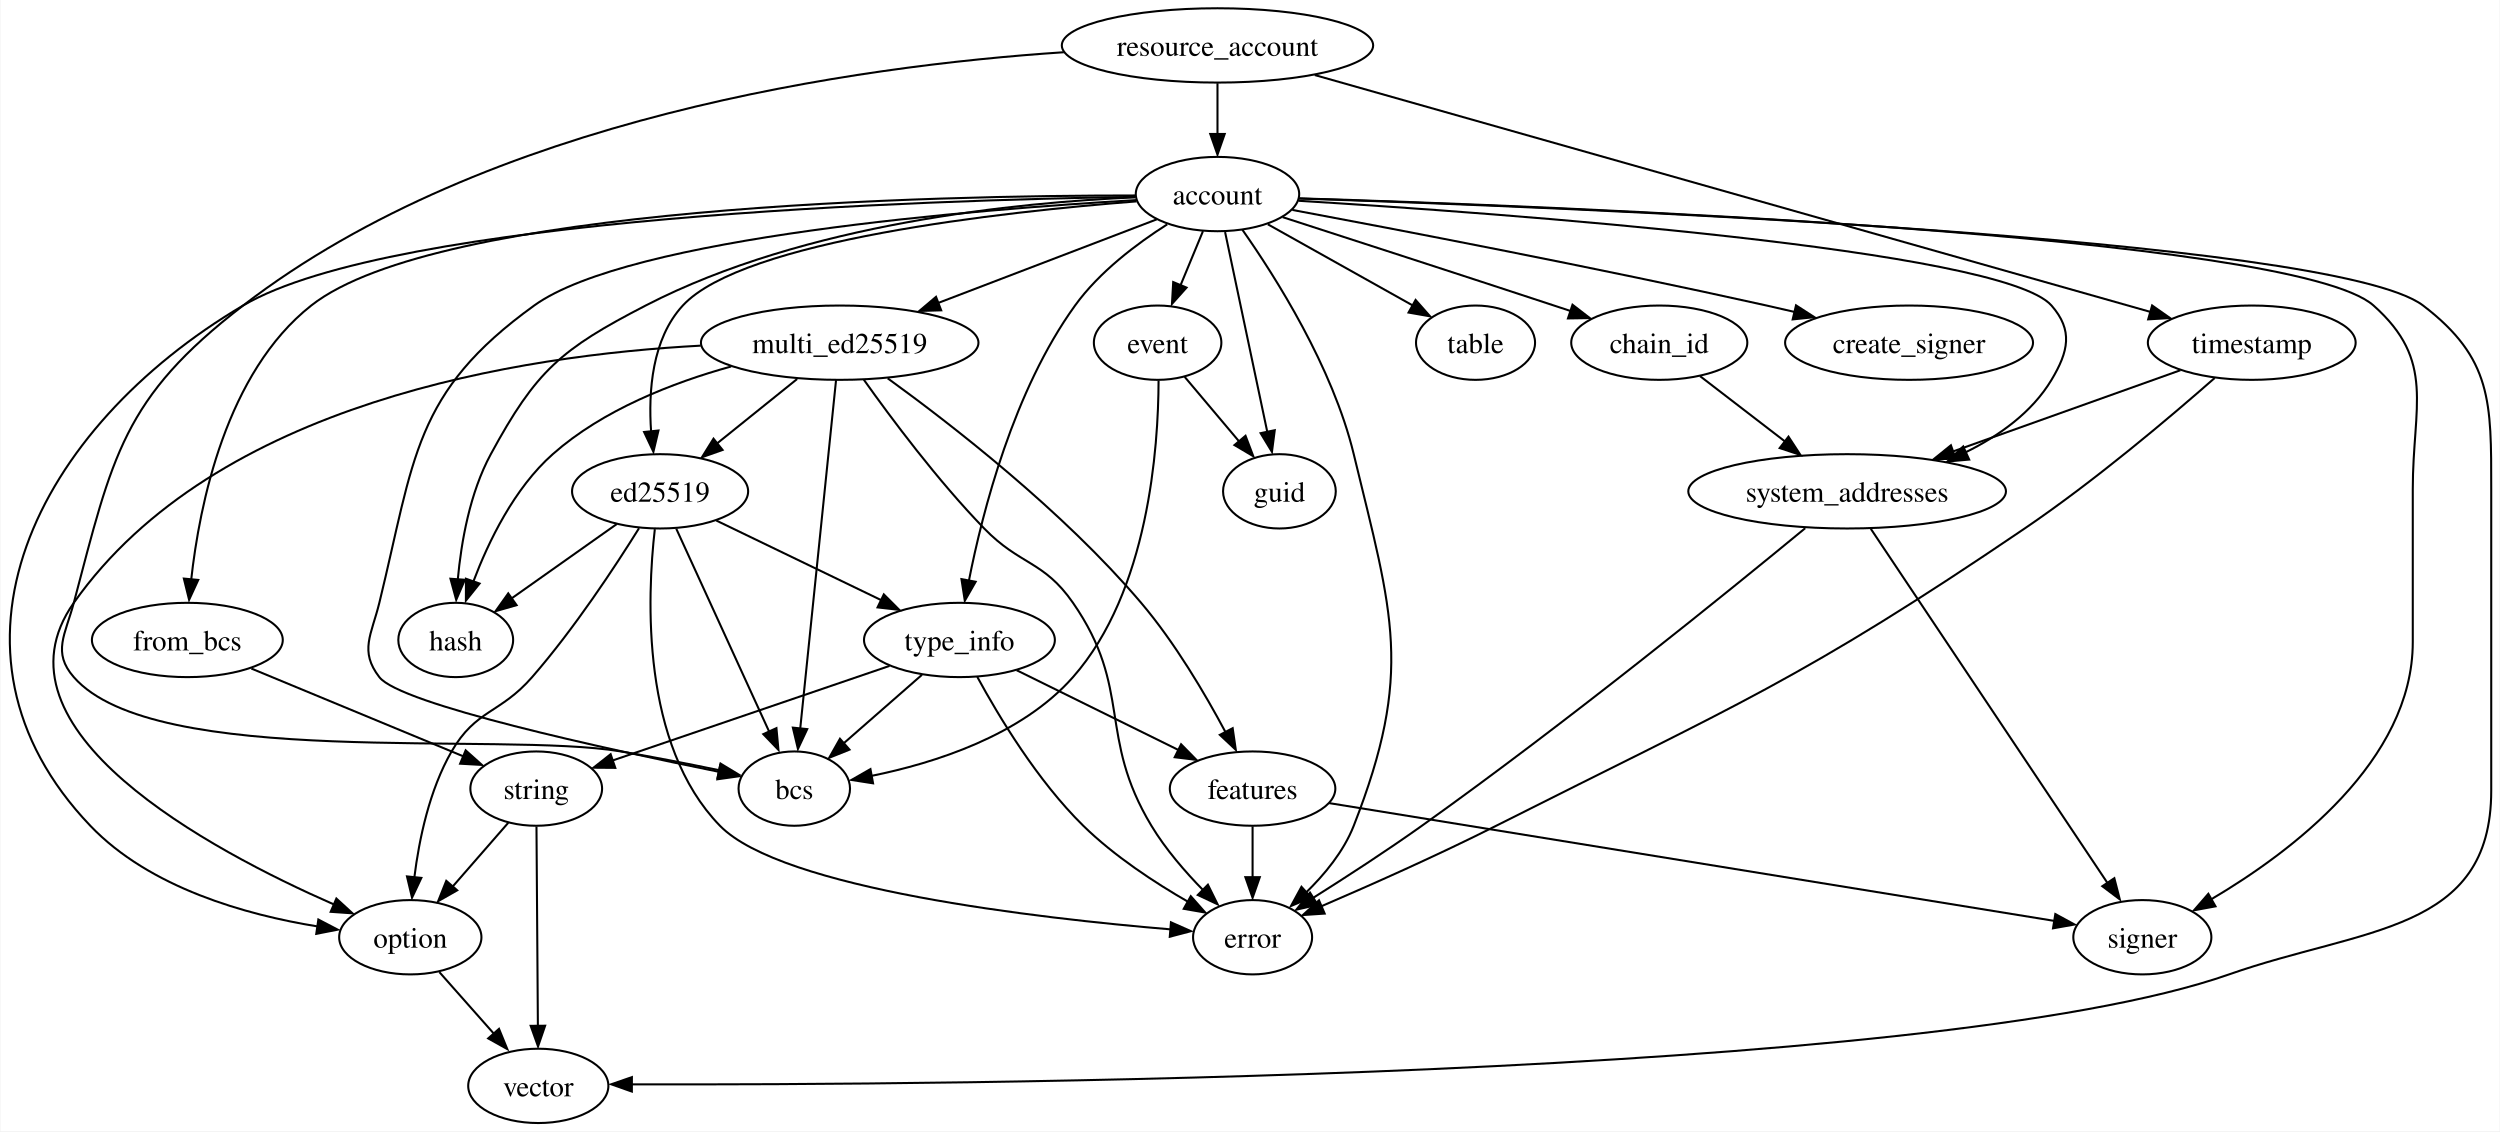
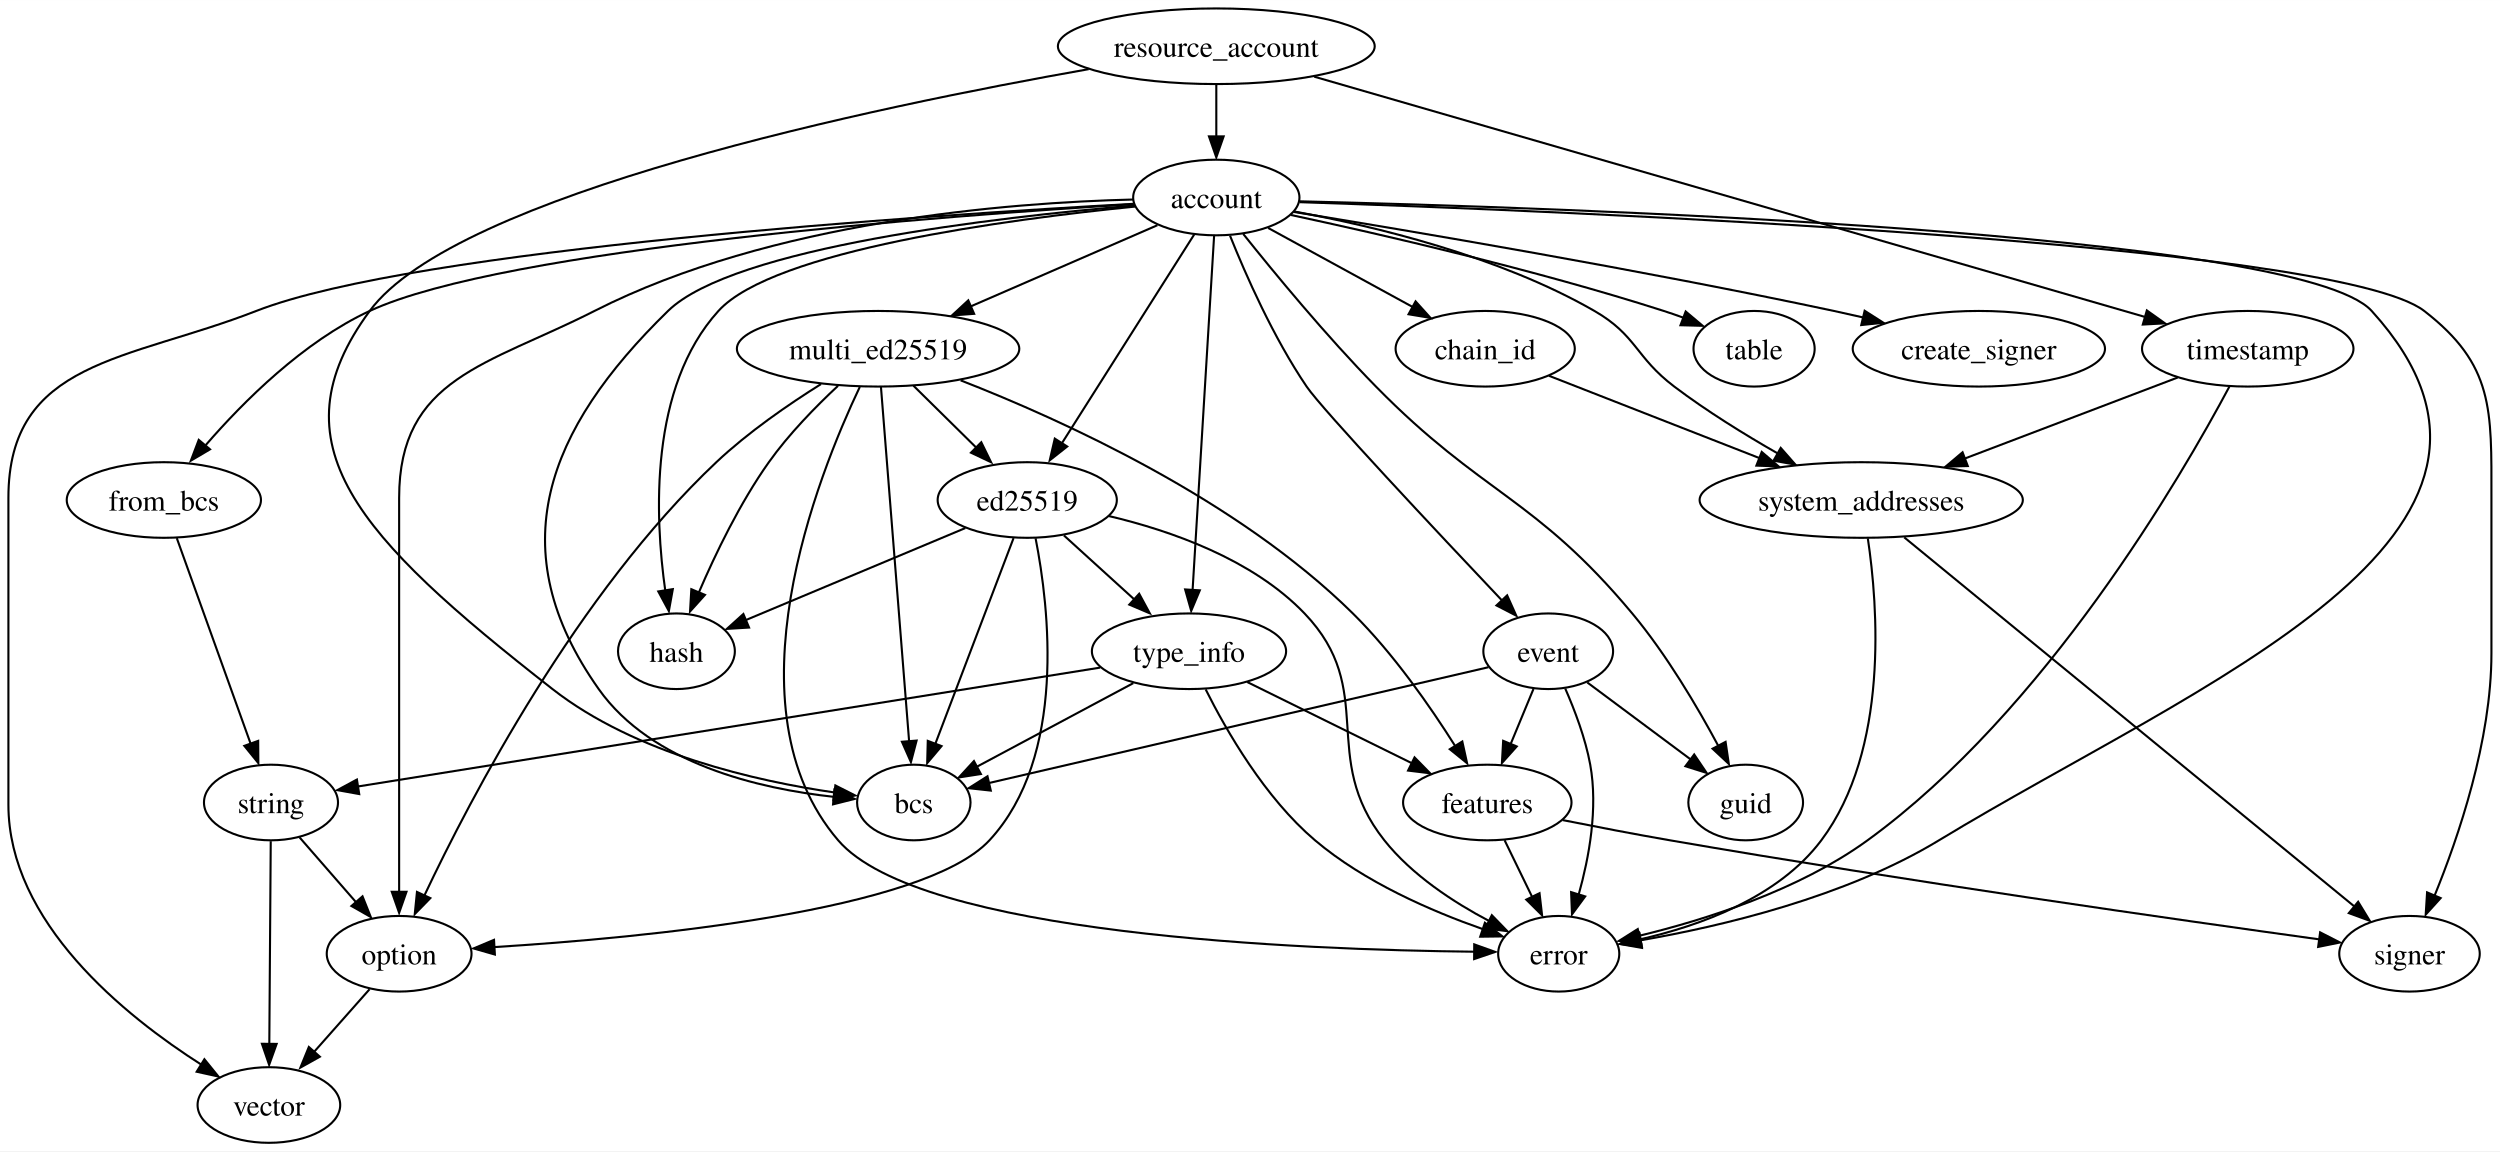
- <svg xmlns="http://www.w3.org/2000/svg" width="1211pt" height="548pt" viewBox="0.00 0.00 1210.56 548.00">
+ <svg xmlns="http://www.w3.org/2000/svg" width="1190pt" height="548pt" viewBox="0.00 0.00 1190.08 548.00">
  <g id="graph0" class="graph" transform="scale(1 1) rotate(0) translate(4 544)">
-     <polygon fill="white" stroke="none" points="-4,4 -4,-544 1206.56,-544 1206.56,4 -4,4" />
+     <polygon fill="white" stroke="none" points="-4,4 -4,-544 1186.08,-544 1186.08,4 -4,4" />
    <g id="node1" class="node">
-       <ellipse fill="none" stroke="black" cx="585.53" cy="-522" rx="75.41" ry="18" />
-       <text text-anchor="middle" x="585.53" y="-516.95" font-family="Times,serif" font-size="14.00">resource_account</text>
+       <ellipse fill="none" stroke="black" cx="575" cy="-522" rx="75.41" ry="18" />
+       <text text-anchor="middle" x="575" y="-516.95" font-family="Times,serif" font-size="14.00">resource_account</text>
    </g>
    <g id="node2" class="node">
-       <ellipse fill="none" stroke="black" cx="380.53" cy="-162" rx="27" ry="18" />
-       <text text-anchor="middle" x="380.53" y="-156.95" font-family="Times,serif" font-size="14.00">bcs</text>
+       <ellipse fill="none" stroke="black" cx="431" cy="-162" rx="27" ry="18" />
+       <text text-anchor="middle" x="431" y="-156.95" font-family="Times,serif" font-size="14.00">bcs</text>
    </g>
    <g id="edge1" class="edge">
-       <path fill="none" stroke="black" d="M511.12,-518.7C411.02,-512.03 231.92,-487.13 113.53,-396 55.17,-351.08 50.38,-323.2 31.53,-252 27.43,-236.53 21,-228.05 31.53,-216 70.62,-171.24 237.93,-189.9 296.53,-180 312.19,-177.35 329.4,-173.96 344.15,-170.9" />
-       <polygon fill="black" stroke="black" points="344.81,-174.12 353.87,-168.64 343.37,-167.27 344.81,-174.12" />
+       <path fill="none" stroke="black" d="M514.26,-511.1C412.1,-493.08 212.95,-451.58 172,-396 125.45,-332.83 165.74,-288.84 259,-216 298.56,-185.1 356.2,-172.11 393.65,-166.72" />
+       <polygon fill="black" stroke="black" points="393.66,-170.12 403.11,-165.34 392.74,-163.18 393.66,-170.12" />
    </g>
    <g id="node3" class="node">
-       <ellipse fill="none" stroke="black" cx="585.53" cy="-450" rx="39.58" ry="18" />
-       <text text-anchor="middle" x="585.53" y="-444.95" font-family="Times,serif" font-size="14.00">account</text>
+       <ellipse fill="none" stroke="black" cx="575" cy="-450" rx="39.58" ry="18" />
+       <text text-anchor="middle" x="575" y="-444.95" font-family="Times,serif" font-size="14.00">account</text>
    </g>
    <g id="edge2" class="edge">
-       <path fill="none" stroke="black" d="M585.53,-503.7C585.53,-496.24 585.53,-487.32 585.53,-478.97" />
-       <polygon fill="black" stroke="black" points="589.03,-479.1 585.53,-469.1 582.03,-479.1 589.03,-479.1" />
+       <path fill="none" stroke="black" d="M575,-503.7C575,-496.24 575,-487.32 575,-478.97" />
+       <polygon fill="black" stroke="black" points="578.5,-479.1 575,-469.1 571.5,-479.1 578.5,-479.1" />
    </g>
    <g id="node4" class="node">
-       <ellipse fill="none" stroke="black" cx="1086.53" cy="-378" rx="50.33" ry="18" />
-       <text text-anchor="middle" x="1086.53" y="-372.95" font-family="Times,serif" font-size="14.00">timestamp</text>
+       <ellipse fill="none" stroke="black" cx="1066" cy="-378" rx="50.33" ry="18" />
+       <text text-anchor="middle" x="1066" y="-372.95" font-family="Times,serif" font-size="14.00">timestamp</text>
    </g>
    <g id="edge3" class="edge">
-       <path fill="none" stroke="black" d="M632.66,-507.64C727.63,-480.72 941.15,-420.21 1037.59,-392.87" />
-       <polygon fill="black" stroke="black" points="1038.27,-396.03 1046.94,-389.94 1036.36,-389.3 1038.27,-396.03" />
+       <path fill="none" stroke="black" d="M621.63,-507.51C714.64,-480.62 922.38,-420.54 1017.16,-393.12" />
+       <polygon fill="black" stroke="black" points="1017.97,-396.24 1026.6,-390.1 1016.03,-389.52 1017.97,-396.24" />
    </g>
    <g id="edge8" class="edge">
-       <path fill="none" stroke="black" d="M546.24,-447.08C468.94,-442.6 300.61,-429.23 254.53,-396 195.99,-353.8 196.69,-322.09 179.53,-252 175.72,-236.46 169.76,-228.67 179.53,-216 189.65,-202.86 288.89,-181.26 344.03,-170.13" />
-       <polygon fill="black" stroke="black" points="344.63,-173.38 353.75,-167.98 343.26,-166.51 344.63,-173.38" />
+       <path fill="none" stroke="black" d="M535.86,-446.17C470.95,-440.67 345.07,-426.31 314,-396 255.78,-339.21 234.04,-282.4 281,-216 306.18,-180.39 357.37,-168.55 392.9,-164.7" />
+       <polygon fill="black" stroke="black" points="393.19,-168.1 402.83,-163.71 392.56,-161.12 393.19,-168.1" />
    </g>
    <g id="node5" class="node">
-       <ellipse fill="none" stroke="black" cx="256.53" cy="-18" rx="33.95" ry="18" />
-       <text text-anchor="middle" x="256.53" y="-12.95" font-family="Times,serif" font-size="14.00">vector</text>
+       <ellipse fill="none" stroke="black" cx="124" cy="-18" rx="33.95" ry="18" />
+       <text text-anchor="middle" x="124" y="-12.95" font-family="Times,serif" font-size="14.00">vector</text>
    </g>
    <g id="edge4" class="edge">
-       <path fill="none" stroke="black" d="M624.9,-447.83C749.01,-443.83 1126.37,-429.02 1169.53,-396 1203.03,-370.36 1202.53,-349.19 1202.53,-307 1202.53,-307 1202.53,-307 1202.53,-161 1202.53,-92.08 1140.55,-94.85 1075.53,-72 930.94,-21.19 451.05,-18.35 301.46,-18.74" />
-       <polygon fill="black" stroke="black" points="301.85,-15.24 291.86,-18.77 301.87,-22.24 301.85,-15.24" />
+       <path fill="none" stroke="black" d="M535.49,-446.99C439.03,-441.69 193.89,-425.62 118,-396 56.81,-372.12 0,-372.69 0,-307 0,-307 0,-307 0,-161 0,-105.03 55.33,-60.47 92.07,-37.06" />
+       <polygon fill="black" stroke="black" points="93.3,-39.79 99.97,-31.56 89.62,-33.84 93.3,-39.79" />
    </g>
    <g id="node6" class="node">
-       <ellipse fill="none" stroke="black" cx="194.53" cy="-90" rx="34.46" ry="18" />
-       <text text-anchor="middle" x="194.53" y="-84.95" font-family="Times,serif" font-size="14.00">option</text>
+       <ellipse fill="none" stroke="black" cx="186" cy="-90" rx="34.46" ry="18" />
+       <text text-anchor="middle" x="186" y="-84.95" font-family="Times,serif" font-size="14.00">option</text>
    </g>
    <g id="edge5" class="edge">
-       <path fill="none" stroke="black" d="M545.83,-448.65C445.83,-447.12 186.41,-439.01 113.53,-396 13,-336.67 -41.11,-228.4 39.53,-144 68.33,-113.85 114.99,-100.85 149.6,-95.24" />
-       <polygon fill="black" stroke="black" points="149.99,-98.58 159.38,-93.67 148.98,-91.65 149.99,-98.58" />
+       <path fill="none" stroke="black" d="M535.36,-449.04C476.32,-447.58 363.23,-438.82 279,-396 228,-370.07 186,-364.21 186,-307 186,-307 186,-307 186,-233 186,-193.57 186,-147.97 186,-119.31" />
+       <polygon fill="black" stroke="black" points="189.5,-119.49 186,-109.49 182.5,-119.49 189.5,-119.49" />
    </g>
    <g id="node7" class="node">
-       <ellipse fill="none" stroke="black" cx="1033.53" cy="-90" rx="33.44" ry="18" />
-       <text text-anchor="middle" x="1033.53" y="-84.95" font-family="Times,serif" font-size="14.00">signer</text>
+       <ellipse fill="none" stroke="black" cx="1143" cy="-90" rx="33.44" ry="18" />
+       <text text-anchor="middle" x="1143" y="-84.95" font-family="Times,serif" font-size="14.00">signer</text>
    </g>
    <g id="edge6" class="edge">
-       <path fill="none" stroke="black" d="M625.18,-447.92C746.5,-444.24 1106.78,-430.5 1145.53,-396 1175.74,-369.11 1164.53,-347.45 1164.53,-307 1164.53,-307 1164.53,-307 1164.53,-233 1164.53,-175.49 1105.76,-131.31 1066.94,-108.41" />
-       <polygon fill="black" stroke="black" points="1068.97,-104.97 1058.55,-103.05 1065.5,-111.05 1068.97,-104.97" />
+       <path fill="none" stroke="black" d="M614.65,-447.78C737.76,-443.67 1107.79,-428.68 1150,-396 1183.24,-370.27 1182,-349.03 1182,-307 1182,-307 1182,-307 1182,-233 1182,-191.51 1166.33,-145.57 1154.86,-117.48" />
+       <polygon fill="black" stroke="black" points="1157.82,-116.5 1150.71,-108.64 1151.37,-119.22 1157.82,-116.5" />
    </g>
    <g id="node8" class="node">
-       <ellipse fill="none" stroke="black" cx="602.53" cy="-90" rx="28.83" ry="18" />
-       <text text-anchor="middle" x="602.53" y="-84.95" font-family="Times,serif" font-size="14.00">error</text>
+       <ellipse fill="none" stroke="black" cx="738" cy="-90" rx="28.83" ry="18" />
+       <text text-anchor="middle" x="738" y="-84.95" font-family="Times,serif" font-size="14.00">error</text>
    </g>
    <g id="edge7" class="edge">
-       <path fill="none" stroke="black" d="M597.59,-432.7C613.67,-409.81 641.31,-366.22 651.53,-324 670.34,-246.24 680.69,-218.5 651.53,-144 646.65,-131.54 637.32,-120.26 628.1,-111.34" />
-       <polygon fill="black" stroke="black" points="630.91,-109.25 621.14,-105.14 626.21,-114.44 630.91,-109.25" />
+       <path fill="none" stroke="black" d="M614.7,-448.19C735.23,-445.31 1090.78,-433.68 1125,-396 1222.26,-288.92 1042.65,-219.09 919,-144 874.42,-116.93 815.25,-103.03 776.9,-96.39" />
+       <polygon fill="black" stroke="black" points="777.62,-92.79 767.18,-94.63 776.49,-99.7 777.62,-92.79" />
    </g>
    <g id="node9" class="node">
-       <ellipse fill="none" stroke="black" cx="460.53" cy="-234" rx="46.23" ry="18" />
-       <text text-anchor="middle" x="460.53" y="-228.95" font-family="Times,serif" font-size="14.00">type_info</text>
+       <ellipse fill="none" stroke="black" cx="562" cy="-234" rx="46.23" ry="18" />
+       <text text-anchor="middle" x="562" y="-228.95" font-family="Times,serif" font-size="14.00">type_info</text>
    </g>
    <g id="edge9" class="edge">
-       <path fill="none" stroke="black" d="M561.19,-435.33C546.45,-425.96 528.29,-412.29 516.53,-396 486.8,-354.82 471.77,-296.51 465.08,-262.53" />
-       <polygon fill="black" stroke="black" points="468.39,-262.2 463.13,-253 461.51,-263.47 468.39,-262.2" />
+       <path fill="none" stroke="black" d="M573.96,-431.85C571.72,-394.99 566.43,-307.92 563.7,-262.96" />
+       <polygon fill="black" stroke="black" points="567.15,-263 563.05,-253.23 560.16,-263.43 567.15,-263" />
    </g>
    <g id="node10" class="node">
-       <ellipse fill="none" stroke="black" cx="710.53" cy="-378" rx="28.83" ry="18" />
-       <text text-anchor="middle" x="710.53" y="-372.95" font-family="Times,serif" font-size="14.00">table</text>
+       <ellipse fill="none" stroke="black" cx="831" cy="-378" rx="28.83" ry="18" />
+       <text text-anchor="middle" x="831" y="-372.95" font-family="Times,serif" font-size="14.00">table</text>
    </g>
    <g id="edge10" class="edge">
-       <path fill="none" stroke="black" d="M609.93,-435.34C630.01,-424.09 658.59,-408.09 680.15,-396.01" />
-       <polygon fill="black" stroke="black" points="681.5,-398.71 688.51,-390.77 678.08,-392.6 681.5,-398.71" />
+       <path fill="none" stroke="black" d="M610.45,-441.69C653.06,-432.56 726.49,-415.72 788,-396 791.11,-395 794.32,-393.89 797.51,-392.73" />
+       <polygon fill="black" stroke="black" points="798.44,-395.74 806.55,-388.92 795.96,-389.2 798.44,-395.74" />
    </g>
    <g id="node11" class="node">
-       <ellipse fill="none" stroke="black" cx="890.53" cy="-306" rx="76.94" ry="18" />
-       <text text-anchor="middle" x="890.53" y="-300.95" font-family="Times,serif" font-size="14.00">system_addresses</text>
+       <ellipse fill="none" stroke="black" cx="882" cy="-306" rx="76.94" ry="18" />
+       <text text-anchor="middle" x="882" y="-300.95" font-family="Times,serif" font-size="14.00">system_addresses</text>
    </g>
    <g id="edge11" class="edge">
-       <path fill="none" stroke="black" d="M624.75,-446.75C721.53,-440.8 965.65,-423.22 989.53,-396 1000.08,-383.97 997.75,-373.73 989.53,-360 980.06,-344.2 964.11,-332.85 947.73,-324.81" />
-       <polygon fill="black" stroke="black" points="949.65,-321.38 939.09,-320.45 946.76,-327.75 949.65,-321.38" />
+       <path fill="none" stroke="black" d="M612.19,-443.33C650.07,-436.38 709.55,-422.17 755,-396 775.16,-384.39 774.45,-374.04 793,-360 808.32,-348.41 826.35,-337.26 842.17,-328.21" />
+       <polygon fill="black" stroke="black" points="843.68,-330.81 850.68,-322.85 840.25,-324.71 843.68,-330.81" />
    </g>
    <g id="node12" class="node">
-       <ellipse fill="none" stroke="black" cx="216.53" cy="-234" rx="27.81" ry="18" />
-       <text text-anchor="middle" x="216.53" y="-228.95" font-family="Times,serif" font-size="14.00">hash</text>
+       <ellipse fill="none" stroke="black" cx="318" cy="-234" rx="27.81" ry="18" />
+       <text text-anchor="middle" x="318" y="-228.95" font-family="Times,serif" font-size="14.00">hash</text>
    </g>
    <g id="edge12" class="edge">
-       <path fill="none" stroke="black" d="M545.61,-448.38C489.63,-446.01 385.95,-436.02 308.53,-396 267.48,-374.78 255.57,-364.61 233.53,-324 223.38,-305.31 219.21,-281.55 217.53,-263.27" />
-       <polygon fill="black" stroke="black" points="220.96,-263.16 216.77,-253.44 213.98,-263.66 220.96,-263.16" />
+       <path fill="none" stroke="black" d="M536.47,-445.69C476.31,-439.69 364.22,-424.87 338,-396 305.03,-359.68 307.66,-298.27 312.71,-262.71" />
+       <polygon fill="black" stroke="black" points="316.28,-263.57 314.4,-253.14 309.37,-262.47 316.28,-263.57" />
    </g>
    <g id="node13" class="node">
-       <ellipse fill="none" stroke="black" cx="315.53" cy="-306" rx="42.65" ry="18" />
-       <text text-anchor="middle" x="315.53" y="-300.95" font-family="Times,serif" font-size="14.00">ed25519</text>
+       <ellipse fill="none" stroke="black" cx="485" cy="-306" rx="42.65" ry="18" />
+       <text text-anchor="middle" x="485" y="-300.95" font-family="Times,serif" font-size="14.00">ed25519</text>
    </g>
    <g id="edge13" class="edge">
-       <path fill="none" stroke="black" d="M546.35,-446.45C481.43,-441.38 355.77,-427.64 326.53,-396 311.6,-379.85 309.8,-354.42 311.18,-334.87" />
-       <polygon fill="black" stroke="black" points="314.74,-335.46 312.29,-325.15 307.78,-334.74 314.74,-335.46" />
+       <path fill="none" stroke="black" d="M564.5,-432.43C549,-407.98 519.86,-362 501.49,-333.02" />
+       <polygon fill="black" stroke="black" points="504.02,-331.47 495.71,-324.9 498.11,-335.22 504.02,-331.47" />
    </g>
    <g id="node14" class="node">
-       <ellipse fill="none" stroke="black" cx="402.53" cy="-378" rx="67.22" ry="18" />
-       <text text-anchor="middle" x="402.53" y="-372.95" font-family="Times,serif" font-size="14.00">multi_ed25519</text>
+       <ellipse fill="none" stroke="black" cx="414" cy="-378" rx="67.22" ry="18" />
+       <text text-anchor="middle" x="414" y="-372.95" font-family="Times,serif" font-size="14.00">multi_ed25519</text>
    </g>
    <g id="edge14" class="edge">
-       <path fill="none" stroke="black" d="M556.12,-437.75C527.56,-426.83 483.7,-410.05 450.15,-397.22" />
-       <polygon fill="black" stroke="black" points="451.69,-393.68 441.1,-393.37 449.19,-400.21 451.69,-393.68" />
+       <path fill="none" stroke="black" d="M546.96,-436.81C522.48,-426.17 486.55,-410.55 458.21,-398.22" />
+       <polygon fill="black" stroke="black" points="459.72,-394.63 449.15,-393.85 456.93,-401.04 459.72,-394.63" />
    </g>
    <g id="node15" class="node">
-       <ellipse fill="none" stroke="black" cx="615.53" cy="-306" rx="27.3" ry="18" />
-       <text text-anchor="middle" x="615.53" y="-300.95" font-family="Times,serif" font-size="14.00">guid</text>
+       <ellipse fill="none" stroke="black" cx="827" cy="-162" rx="27.3" ry="18" />
+       <text text-anchor="middle" x="827" y="-156.95" font-family="Times,serif" font-size="14.00">guid</text>
    </g>
    <g id="edge15" class="edge">
-       <path fill="none" stroke="black" d="M589.21,-431.59C594.32,-407.4 603.62,-363.36 609.68,-334.65" />
-       <polygon fill="black" stroke="black" points="613.27,-335.62 611.91,-325.11 606.42,-334.17 613.27,-335.62" />
+       <path fill="none" stroke="black" d="M587.81,-432.66C602.43,-414.34 627.36,-384.06 651,-360 701.75,-308.34 726.58,-307.58 773,-252 789.32,-232.45 804.04,-207.46 813.97,-188.94" />
+       <polygon fill="black" stroke="black" points="817.43,-190.87 818.97,-180.39 811.23,-187.62 817.43,-190.87" />
    </g>
    <g id="node16" class="node">
-       <ellipse fill="none" stroke="black" cx="86.53" cy="-234" rx="46.23" ry="18" />
-       <text text-anchor="middle" x="86.53" y="-228.95" font-family="Times,serif" font-size="14.00">from_bcs</text>
+       <ellipse fill="none" stroke="black" cx="74" cy="-306" rx="46.23" ry="18" />
+       <text text-anchor="middle" x="74" y="-300.95" font-family="Times,serif" font-size="14.00">from_bcs</text>
    </g>
    <g id="edge16" class="edge">
-       <path fill="none" stroke="black" d="M545.81,-449.32C449.69,-449.33 207.97,-444.39 146.53,-396 105.33,-363.55 92.42,-299.74 88.37,-262.94" />
-       <polygon fill="black" stroke="black" points="91.81,-263.08 87.38,-253.46 84.84,-263.74 91.81,-263.08" />
+       <path fill="none" stroke="black" d="M535.77,-446.82C447.56,-441.45 236.26,-425.79 172,-396 140.44,-381.37 111.93,-352.92 93.91,-332.11" />
+       <polygon fill="black" stroke="black" points="95.97,-330.12 86.85,-324.73 90.61,-334.63 95.97,-330.12" />
    </g>
    <g id="node17" class="node">
-       <ellipse fill="none" stroke="black" cx="556.53" cy="-378" rx="30.88" ry="18" />
-       <text text-anchor="middle" x="556.53" y="-372.95" font-family="Times,serif" font-size="14.00">event</text>
+       <ellipse fill="none" stroke="black" cx="733" cy="-234" rx="30.88" ry="18" />
+       <text text-anchor="middle" x="733" y="-228.95" font-family="Times,serif" font-size="14.00">event</text>
    </g>
    <g id="edge17" class="edge">
-       <path fill="none" stroke="black" d="M578.51,-432.05C575.23,-424.14 571.25,-414.54 567.58,-405.69" />
-       <polygon fill="black" stroke="black" points="570.54,-404.69 563.48,-396.79 564.08,-407.37 570.54,-404.69" />
+       <path fill="none" stroke="black" d="M581.54,-431.8C588.98,-413.26 602.18,-383.28 618,-360 625.53,-348.93 680.25,-290.66 711.42,-257.73" />
+       <polygon fill="black" stroke="black" points="713.45,-260.61 717.79,-250.94 708.37,-255.8 713.45,-260.61" />
    </g>
    <g id="node18" class="node">
-       <ellipse fill="none" stroke="black" cx="920.53" cy="-378" rx="60.05" ry="18" />
-       <text text-anchor="middle" x="920.53" y="-372.95" font-family="Times,serif" font-size="14.00">create_signer</text>
+       <ellipse fill="none" stroke="black" cx="938" cy="-378" rx="60.05" ry="18" />
+       <text text-anchor="middle" x="938" y="-372.95" font-family="Times,serif" font-size="14.00">create_signer</text>
    </g>
    <g id="edge18" class="edge">
-       <path fill="none" stroke="black" d="M621.78,-442.31C673.07,-432.73 769.71,-414.22 851.53,-396 855.93,-395.02 860.48,-393.97 865.05,-392.9" />
-       <polygon fill="black" stroke="black" points="865.77,-396.09 874.68,-390.36 864.15,-389.28 865.77,-396.09" />
+       <path fill="none" stroke="black" d="M611.81,-443.13C667.63,-434.06 776.93,-415.62 869,-396 873.6,-395.02 878.37,-393.95 883.14,-392.85" />
+       <polygon fill="black" stroke="black" points="883.63,-396.09 892.55,-390.39 882.02,-389.28 883.63,-396.09" />
    </g>
    <g id="node19" class="node">
-       <ellipse fill="none" stroke="black" cx="799.53" cy="-378" rx="42.65" ry="18" />
-       <text text-anchor="middle" x="799.53" y="-372.95" font-family="Times,serif" font-size="14.00">chain_id</text>
+       <ellipse fill="none" stroke="black" cx="703" cy="-378" rx="42.65" ry="18" />
+       <text text-anchor="middle" x="703" y="-372.95" font-family="Times,serif" font-size="14.00">chain_id</text>
    </g>
    <g id="edge19" class="edge">
-       <path fill="none" stroke="black" d="M617.1,-438.81C649.96,-428.19 702.88,-411.03 748.53,-396 751.13,-395.14 753.8,-394.26 756.49,-393.37" />
-       <polygon fill="black" stroke="black" points="757.5,-396.39 765.89,-389.92 755.3,-389.75 757.5,-396.39" />
+       <path fill="none" stroke="black" d="M599.68,-435.5C619.21,-424.82 646.71,-409.78 668.44,-397.9" />
+       <polygon fill="black" stroke="black" points="669.86,-400.56 676.96,-392.69 666.51,-394.42 669.86,-400.56" />
    </g>
    <g id="edge20" class="edge">
-       <path fill="none" stroke="black" d="M1068.57,-360.9C1047.38,-342.26 1010.67,-311.18 976.53,-288 868.52,-214.69 837.08,-202.8 720.53,-144 692.41,-129.81 659.68,-115.26 635.84,-105.01" />
-       <polygon fill="black" stroke="black" points="637.45,-101.46 626.88,-100.75 634.7,-107.9 637.45,-101.46" />
+       <path fill="none" stroke="black" d="M1057.26,-359.98C1034.6,-317.45 969.75,-205.56 885,-144 852.21,-120.18 807.63,-106.11 776.19,-98.53" />
+       <polygon fill="black" stroke="black" points="777.19,-94.94 766.66,-96.11 775.62,-101.76 777.19,-94.94" />
    </g>
    <g id="edge21" class="edge">
-       <path fill="none" stroke="black" d="M1051.94,-364.65C1021.33,-353.72 976.26,-337.62 941.52,-325.21" />
-       <polygon fill="black" stroke="black" points="943.15,-321.72 932.56,-321.65 940.8,-328.31 943.15,-321.72" />
+       <path fill="none" stroke="black" d="M1032.68,-364.32C1004.36,-353.55 963.32,-337.94 931.22,-325.72" />
+       <polygon fill="black" stroke="black" points="932.73,-322.17 922.14,-321.89 930.24,-328.72 932.73,-322.17" />
    </g>
    <g id="edge22" class="edge">
-       <path fill="none" stroke="black" d="M208.6,-73.12C216.52,-64.17 226.58,-52.81 235.43,-42.81" />
-       <polygon fill="black" stroke="black" points="237.5,-45.63 241.51,-35.82 232.26,-40.99 237.5,-45.63" />
+       <path fill="none" stroke="black" d="M171.93,-73.12C164,-64.17 153.95,-52.81 145.09,-42.81" />
+       <polygon fill="black" stroke="black" points="148.26,-40.99 139.01,-35.82 143.02,-45.63 148.26,-40.99" />
    </g>
    <g id="edge26" class="edge">
-       <path fill="none" stroke="black" d="M442.37,-217.12C431.14,-207.28 416.58,-194.55 404.41,-183.9" />
-       <polygon fill="black" stroke="black" points="407.27,-180.88 397.44,-176.93 402.66,-186.15 407.27,-180.88" />
+       <path fill="none" stroke="black" d="M535.49,-218.83C513.97,-207.33 483.61,-191.11 461.16,-179.12" />
+       <polygon fill="black" stroke="black" points="462.93,-175.56 452.46,-173.93 459.63,-181.73 462.93,-175.56" />
    </g>
    <g id="edge24" class="edge">
-       <path fill="none" stroke="black" d="M469.18,-216.11C479.55,-197.03 498.31,-165.79 520.53,-144 535.5,-129.32 555.15,-116.45 571.46,-107.07" />
-       <polygon fill="black" stroke="black" points="572.59,-109.89 579.62,-101.96 569.18,-103.77 572.59,-109.89" />
+       <path fill="none" stroke="black" d="M569.93,-215.86C579.74,-196.25 598.12,-164.24 622,-144 645.39,-124.17 677.43,-110.28 701.91,-101.71" />
+       <polygon fill="black" stroke="black" points="702.86,-104.75 711.23,-98.26 700.63,-98.12 702.86,-104.75" />
    </g>
    <g id="node20" class="node">
-       <ellipse fill="none" stroke="black" cx="255.53" cy="-162" rx="31.9" ry="18" />
-       <text text-anchor="middle" x="255.53" y="-156.95" font-family="Times,serif" font-size="14.00">string</text>
+       <ellipse fill="none" stroke="black" cx="125" cy="-162" rx="31.9" ry="18" />
+       <text text-anchor="middle" x="125" y="-156.95" font-family="Times,serif" font-size="14.00">string</text>
    </g>
    <g id="edge23" class="edge">
-       <path fill="none" stroke="black" d="M426.68,-221.44C389.67,-208.8 330.57,-188.62 292.41,-175.59" />
-       <polygon fill="black" stroke="black" points="293.83,-172.04 283.24,-172.12 291.57,-178.66 293.83,-172.04" />
+       <path fill="none" stroke="black" d="M519.7,-226.22C435.84,-212.79 249.45,-182.93 166.36,-169.63" />
+       <polygon fill="black" stroke="black" points="167,-166.02 156.58,-167.9 165.9,-172.94 167,-166.02" />
    </g>
    <g id="node21" class="node">
-       <ellipse fill="none" stroke="black" cx="602.53" cy="-162" rx="40.09" ry="18" />
-       <text text-anchor="middle" x="602.53" y="-156.95" font-family="Times,serif" font-size="14.00">features</text>
+       <ellipse fill="none" stroke="black" cx="704" cy="-162" rx="40.09" ry="18" />
+       <text text-anchor="middle" x="704" y="-156.95" font-family="Times,serif" font-size="14.00">features</text>
    </g>
    <g id="edge25" class="edge">
-       <path fill="none" stroke="black" d="M488.24,-219.34C510.66,-208.29 542.38,-192.65 566.72,-180.65" />
-       <polygon fill="black" stroke="black" points="567.9,-183.48 575.32,-175.92 564.8,-177.2 567.9,-183.48" />
+       <path fill="none" stroke="black" d="M589.72,-219.34C612.13,-208.29 643.86,-192.65 668.2,-180.65" />
+       <polygon fill="black" stroke="black" points="669.37,-183.48 676.79,-175.92 666.28,-177.2 669.37,-183.48" />
    </g>
    <g id="edge27" class="edge">
-       <path fill="none" stroke="black" d="M901.99,-287.85C927.12,-250.24 987.17,-160.37 1016.64,-116.28" />
-       <polygon fill="black" stroke="black" points="1019.96,-118.61 1022.6,-108.35 1014.14,-114.72 1019.96,-118.61" />
+       <path fill="none" stroke="black" d="M902.48,-288.21C949.4,-249.74 1064.61,-155.27 1116.69,-112.57" />
+       <polygon fill="black" stroke="black" points="1118.55,-114.75 1124.07,-105.7 1114.11,-109.34 1118.55,-114.75" />
    </g>
    <g id="edge28" class="edge">
-       <path fill="none" stroke="black" d="M870.23,-288.15C833.81,-258.13 754.6,-193.88 684.53,-144 667.49,-131.87 647.82,-119.12 632.02,-109.17" />
-       <polygon fill="black" stroke="black" points="634.08,-105.7 623.74,-103.36 630.36,-111.63 634.08,-105.7" />
+       <path fill="none" stroke="black" d="M885.15,-287.7C889.93,-255.82 895.34,-187.11 863,-144 842.49,-116.66 805.12,-103.29 776.57,-96.83" />
+       <polygon fill="black" stroke="black" points="777.61,-93.27 767.11,-94.68 776.2,-100.13 777.61,-93.27" />
    </g>
    <g id="edge31" class="edge">
-       <path fill="none" stroke="black" d="M323.37,-287.87C334.55,-263.43 355.2,-218.33 368.38,-189.55" />
-       <polygon fill="black" stroke="black" points="371.88,-191.3 372.86,-180.75 365.52,-188.38 371.88,-191.3" />
+       <path fill="none" stroke="black" d="M478.49,-287.87C469.23,-263.54 452.19,-218.73 441.24,-189.93" />
+       <polygon fill="black" stroke="black" points="444.2,-188.85 437.37,-180.75 437.65,-191.34 444.2,-188.85" />
    </g>
    <g id="edge29" class="edge">
-       <path fill="none" stroke="black" d="M305.33,-288.14C293.8,-269.62 273.94,-239.42 253.53,-216 238.03,-198.22 226.31,-200.43 214.53,-180 203.77,-161.34 198.79,-137.39 196.5,-119.04" />
-       <polygon fill="black" stroke="black" points="199.88,-118.75 195.36,-109.16 192.92,-119.47 199.88,-118.75" />
+       <path fill="none" stroke="black" d="M488.97,-287.78C495.4,-255.1 503.92,-183.8 467,-144 435.71,-110.27 302.45,-97.6 231.26,-93.18" />
+       <polygon fill="black" stroke="black" points="231.58,-89.63 221.39,-92.53 231.17,-96.62 231.58,-89.63" />
    </g>
    <g id="edge30" class="edge">
-       <path fill="none" stroke="black" d="M312.98,-287.68C309.2,-254.82 306.24,-183.23 344.53,-144 374.42,-113.37 498.52,-99.2 563.09,-93.79" />
-       <polygon fill="black" stroke="black" points="562.98,-97.23 572.67,-92.94 562.42,-90.25 562.98,-97.23" />
+       <path fill="none" stroke="black" d="M523.96,-298.34C553.18,-291.43 592.24,-277.86 617,-252 652.19,-215.25 623.38,-183.87 655,-144 668.14,-127.43 687.97,-114.49 704.95,-105.55" />
+       <polygon fill="black" stroke="black" points="706.16,-108.36 713.54,-100.75 703.03,-102.1 706.16,-108.36" />
    </g>
    <g id="edge32" class="edge">
-       <path fill="none" stroke="black" d="M342.8,-291.83C365.3,-280.97 397.47,-265.44 422.49,-253.36" />
-       <polygon fill="black" stroke="black" points="423.9,-256.08 431.39,-248.58 420.86,-249.78 423.9,-256.08" />
+       <path fill="none" stroke="black" d="M502.47,-289.12C512.44,-280.05 525.13,-268.52 536.23,-258.43" />
+       <polygon fill="black" stroke="black" points="538.29,-261.38 543.33,-252.06 533.58,-256.2 538.29,-261.38" />
    </g>
    <g id="edge33" class="edge">
-       <path fill="none" stroke="black" d="M294.53,-290.15C279.73,-279.69 259.77,-265.57 243.74,-254.24" />
-       <polygon fill="black" stroke="black" points="246.02,-250.86 235.83,-247.94 241.97,-256.57 246.02,-250.86" />
+       <path fill="none" stroke="black" d="M455.53,-292.65C426.3,-280.39 381.58,-261.65 351.13,-248.89" />
+       <polygon fill="black" stroke="black" points="352.58,-245.28 342,-244.64 349.87,-251.74 352.58,-245.28" />
    </g>
    <g id="edge37" class="edge">
-       <path fill="none" stroke="black" d="M400.76,-359.85C396.97,-322.99 388.02,-235.92 383.4,-190.96" />
-       <polygon fill="black" stroke="black" points="386.8,-190.82 382.3,-181.23 379.84,-191.54 386.8,-190.82" />
+       <path fill="none" stroke="black" d="M415.36,-359.85C418.29,-322.99 425.21,-235.92 428.78,-190.96" />
+       <polygon fill="black" stroke="black" points="432.33,-191.48 429.63,-181.23 425.35,-190.92 432.33,-191.48" />
    </g>
    <g id="edge34" class="edge">
-       <path fill="none" stroke="black" d="M335.19,-376.57C248.27,-371.92 100.07,-349.2 31.53,-252 -11.7,-190.7 97.22,-132.34 157.58,-105.86" />
-       <polygon fill="black" stroke="black" points="158.72,-108.75 166.53,-101.59 155.96,-102.32 158.72,-108.75" />
+       <path fill="none" stroke="black" d="M386.83,-361.19C371.36,-351.5 352.11,-338.25 337,-324 270.8,-261.55 220.12,-164.49 198.07,-117.83" />
+       <polygon fill="black" stroke="black" points="200.84,-116.48 193.44,-108.89 194.49,-119.43 200.84,-116.48" />
    </g>
    <g id="edge35" class="edge">
-       <path fill="none" stroke="black" d="M414.21,-360.08C427.39,-341.53 449.94,-311.28 472.53,-288 489.88,-270.11 501.33,-272.49 515.53,-252 544.51,-210.18 527.27,-187.58 553.53,-144 560.36,-132.66 569.9,-121.65 578.75,-112.63" />
-       <polygon fill="black" stroke="black" points="580.89,-115.46 585.58,-105.96 575.99,-110.46 580.89,-115.46" />
+       <path fill="none" stroke="black" d="M405.3,-359.85C385.17,-317.49 341.11,-206.86 395,-144 433.63,-98.95 615.9,-91.85 697.88,-90.97" />
+       <polygon fill="black" stroke="black" points="697.78,-94.46 707.76,-90.88 697.73,-87.46 697.78,-94.46" />
    </g>
    <g id="edge38" class="edge">
-       <path fill="none" stroke="black" d="M349.91,-366.47C321.68,-358.64 287.8,-345.48 263.53,-324 244.87,-307.48 232.42,-281.75 225.04,-262.2" />
-       <polygon fill="black" stroke="black" points="228.09,-261.33 221.46,-253.07 221.49,-263.66 228.09,-261.33" />
+       <path fill="none" stroke="black" d="M394.92,-360.36C384.35,-350.5 371.48,-337.35 362,-324 348.23,-304.62 336.53,-280.28 328.66,-261.96" />
+       <polygon fill="black" stroke="black" points="331.57,-260.83 324.48,-252.95 325.1,-263.53 331.57,-260.83" />
    </g>
    <g id="edge39" class="edge">
-       <path fill="none" stroke="black" d="M381.91,-360.41C370.31,-351.08 355.69,-339.31 343.12,-329.2" />
-       <polygon fill="black" stroke="black" points="345.79,-326.05 335.8,-322.51 341.4,-331.51 345.79,-326.05" />
+       <path fill="none" stroke="black" d="M430.83,-360.41C439.89,-351.48 451.21,-340.31 461.17,-330.5" />
+       <polygon fill="black" stroke="black" points="463.12,-333.5 467.78,-323.99 458.21,-328.52 463.12,-333.5" />
    </g>
    <g id="edge36" class="edge">
-       <path fill="none" stroke="black" d="M425.77,-360.74C456.38,-338.58 510.73,-296.51 548.53,-252 564.91,-232.71 579.53,-207.88 589.41,-189.36" />
-       <polygon fill="black" stroke="black" points="592.88,-191.27 594.4,-180.79 586.67,-188.04 592.88,-191.27" />
+       <path fill="none" stroke="black" d="M453.3,-362.95C501.95,-343.97 585.1,-306.17 640,-252 659.27,-232.99 676.88,-207.64 688.73,-188.85" />
+       <polygon fill="black" stroke="black" points="692.1,-191.05 694.38,-180.7 686.15,-187.37 692.1,-191.05" />
    </g>
    <g id="edge40" class="edge">
-       <path fill="none" stroke="black" d="M117.52,-220.16C146.51,-208.16 189.75,-190.24 220.09,-177.68" />
-       <polygon fill="black" stroke="black" points="221.34,-180.54 229.24,-173.47 218.66,-174.07 221.34,-180.54" />
+       <path fill="none" stroke="black" d="M80.15,-287.87C88.89,-263.54 104.98,-218.73 115.33,-189.93" />
+       <polygon fill="black" stroke="black" points="118.9,-191.34 118.98,-180.75 112.31,-188.98 118.9,-191.34" />
+     </g>
+     <g id="edge43" class="edge">
+       <path fill="none" stroke="black" d="M704.59,-226.41C649.3,-213.6 527.35,-185.33 466.7,-171.27" />
+       <polygon fill="black" stroke="black" points="467.65,-167.67 457.12,-168.82 466.07,-174.49 467.65,-167.67" />
    </g>
    <g id="edge41" class="edge">
-       <path fill="none" stroke="black" d="M556.99,-359.63C556.91,-327.32 552.17,-257.52 515.53,-216 490.53,-187.67 448.44,-174.34 417.9,-168.16" />
-       <polygon fill="black" stroke="black" points="418.69,-164.56 408.22,-166.19 417.42,-171.45 418.69,-164.56" />
+       <path fill="none" stroke="black" d="M741.1,-216.26C745.58,-206.05 750.71,-192.58 753,-180 756.78,-159.29 752.46,-135.81 747.5,-118.16" />
+       <polygon fill="black" stroke="black" points="750.59,-117.29 744.32,-108.75 743.9,-119.34 750.59,-117.29" />
+     </g>
+     <g id="edge44" class="edge">
+       <path fill="none" stroke="black" d="M751.57,-219.17C765.62,-208.71 785.08,-194.21 800.72,-182.57" />
+       <polygon fill="black" stroke="black" points="802.49,-184.87 808.42,-176.09 798.31,-179.26 802.49,-184.87" />
    </g>
    <g id="edge42" class="edge">
-       <path fill="none" stroke="black" d="M569.62,-361.46C577.37,-352.28 587.32,-340.46 595.98,-330.19" />
-       <polygon fill="black" stroke="black" points="599.11,-332.91 602.87,-323.01 593.75,-328.4 599.11,-332.91" />
-     </g>
-     <g id="edge43" class="edge">
-       <path fill="none" stroke="black" d="M819.27,-361.81C831.28,-352.58 846.85,-340.6 860.38,-330.19" />
-       <polygon fill="black" stroke="black" points="862.12,-332.5 867.91,-323.63 857.85,-326.95 862.12,-332.5" />
-     </g>
-     <g id="edge44" class="edge">
-       <path fill="none" stroke="black" d="M255.65,-143.59C255.82,-119.5 256.13,-75.75 256.33,-47.03" />
-       <polygon fill="black" stroke="black" points="259.84,-47.14 256.41,-37.11 252.84,-47.09 259.84,-47.14" />
+       <path fill="none" stroke="black" d="M725.98,-216.05C722.7,-208.14 718.72,-198.54 715.06,-189.69" />
+       <polygon fill="black" stroke="black" points="718.02,-188.69 710.96,-180.79 711.55,-191.37 718.02,-188.69" />
    </g>
    <g id="edge45" class="edge">
-       <path fill="none" stroke="black" d="M241.99,-145.46C234.09,-136.4 223.97,-124.79 215.1,-114.61" />
-       <polygon fill="black" stroke="black" points="217.24,-112.73 208.03,-107.49 211.96,-117.33 217.24,-112.73" />
+       <path fill="none" stroke="black" d="M733.36,-365.13C760.82,-354.39 801.7,-338.4 833.65,-325.91" />
+       <polygon fill="black" stroke="black" points="834.64,-328.89 842.68,-321.99 832.09,-322.37 834.64,-328.89" />
    </g>
    <g id="edge46" class="edge">
-       <path fill="none" stroke="black" d="M639.65,-154.97C719.38,-142.02 906.58,-111.62 990.96,-97.91" />
-       <polygon fill="black" stroke="black" points="991.38,-101.23 1000.69,-96.17 990.26,-94.32 991.38,-101.23" />
+       <path fill="none" stroke="black" d="M124.88,-143.59C124.71,-119.5 124.4,-75.75 124.2,-47.03" />
+       <polygon fill="black" stroke="black" points="127.69,-47.09 124.12,-37.11 120.69,-47.14 127.69,-47.09" />
    </g>
    <g id="edge47" class="edge">
-       <path fill="none" stroke="black" d="M602.53,-143.7C602.53,-136.24 602.53,-127.32 602.53,-118.97" />
-       <polygon fill="black" stroke="black" points="606.03,-119.1 602.53,-109.1 599.03,-119.1 606.03,-119.1" />
+       <path fill="none" stroke="black" d="M138.54,-145.46C146.44,-136.4 156.56,-124.79 165.42,-114.61" />
+       <polygon fill="black" stroke="black" points="168.57,-117.33 172.5,-107.49 163.29,-112.73 168.57,-117.33" />
+     </g>
+     <g id="edge48" class="edge">
+       <path fill="none" stroke="black" d="M739.91,-153.62C755.58,-150.49 774.17,-146.91 791,-144 902.1,-124.79 1033.63,-106.04 1100.04,-96.85" />
+       <polygon fill="black" stroke="black" points="1100.46,-100.19 1109.89,-95.36 1099.51,-93.26 1100.46,-100.19" />
+     </g>
+     <g id="edge49" class="edge">
+       <path fill="none" stroke="black" d="M712.23,-144.05C716.17,-135.94 720.98,-126.04 725.37,-117.01" />
+       <polygon fill="black" stroke="black" points="728.86,-118.83 730.08,-108.31 722.56,-115.77 728.86,-118.83" />
    </g>
  </g>
</svg>
